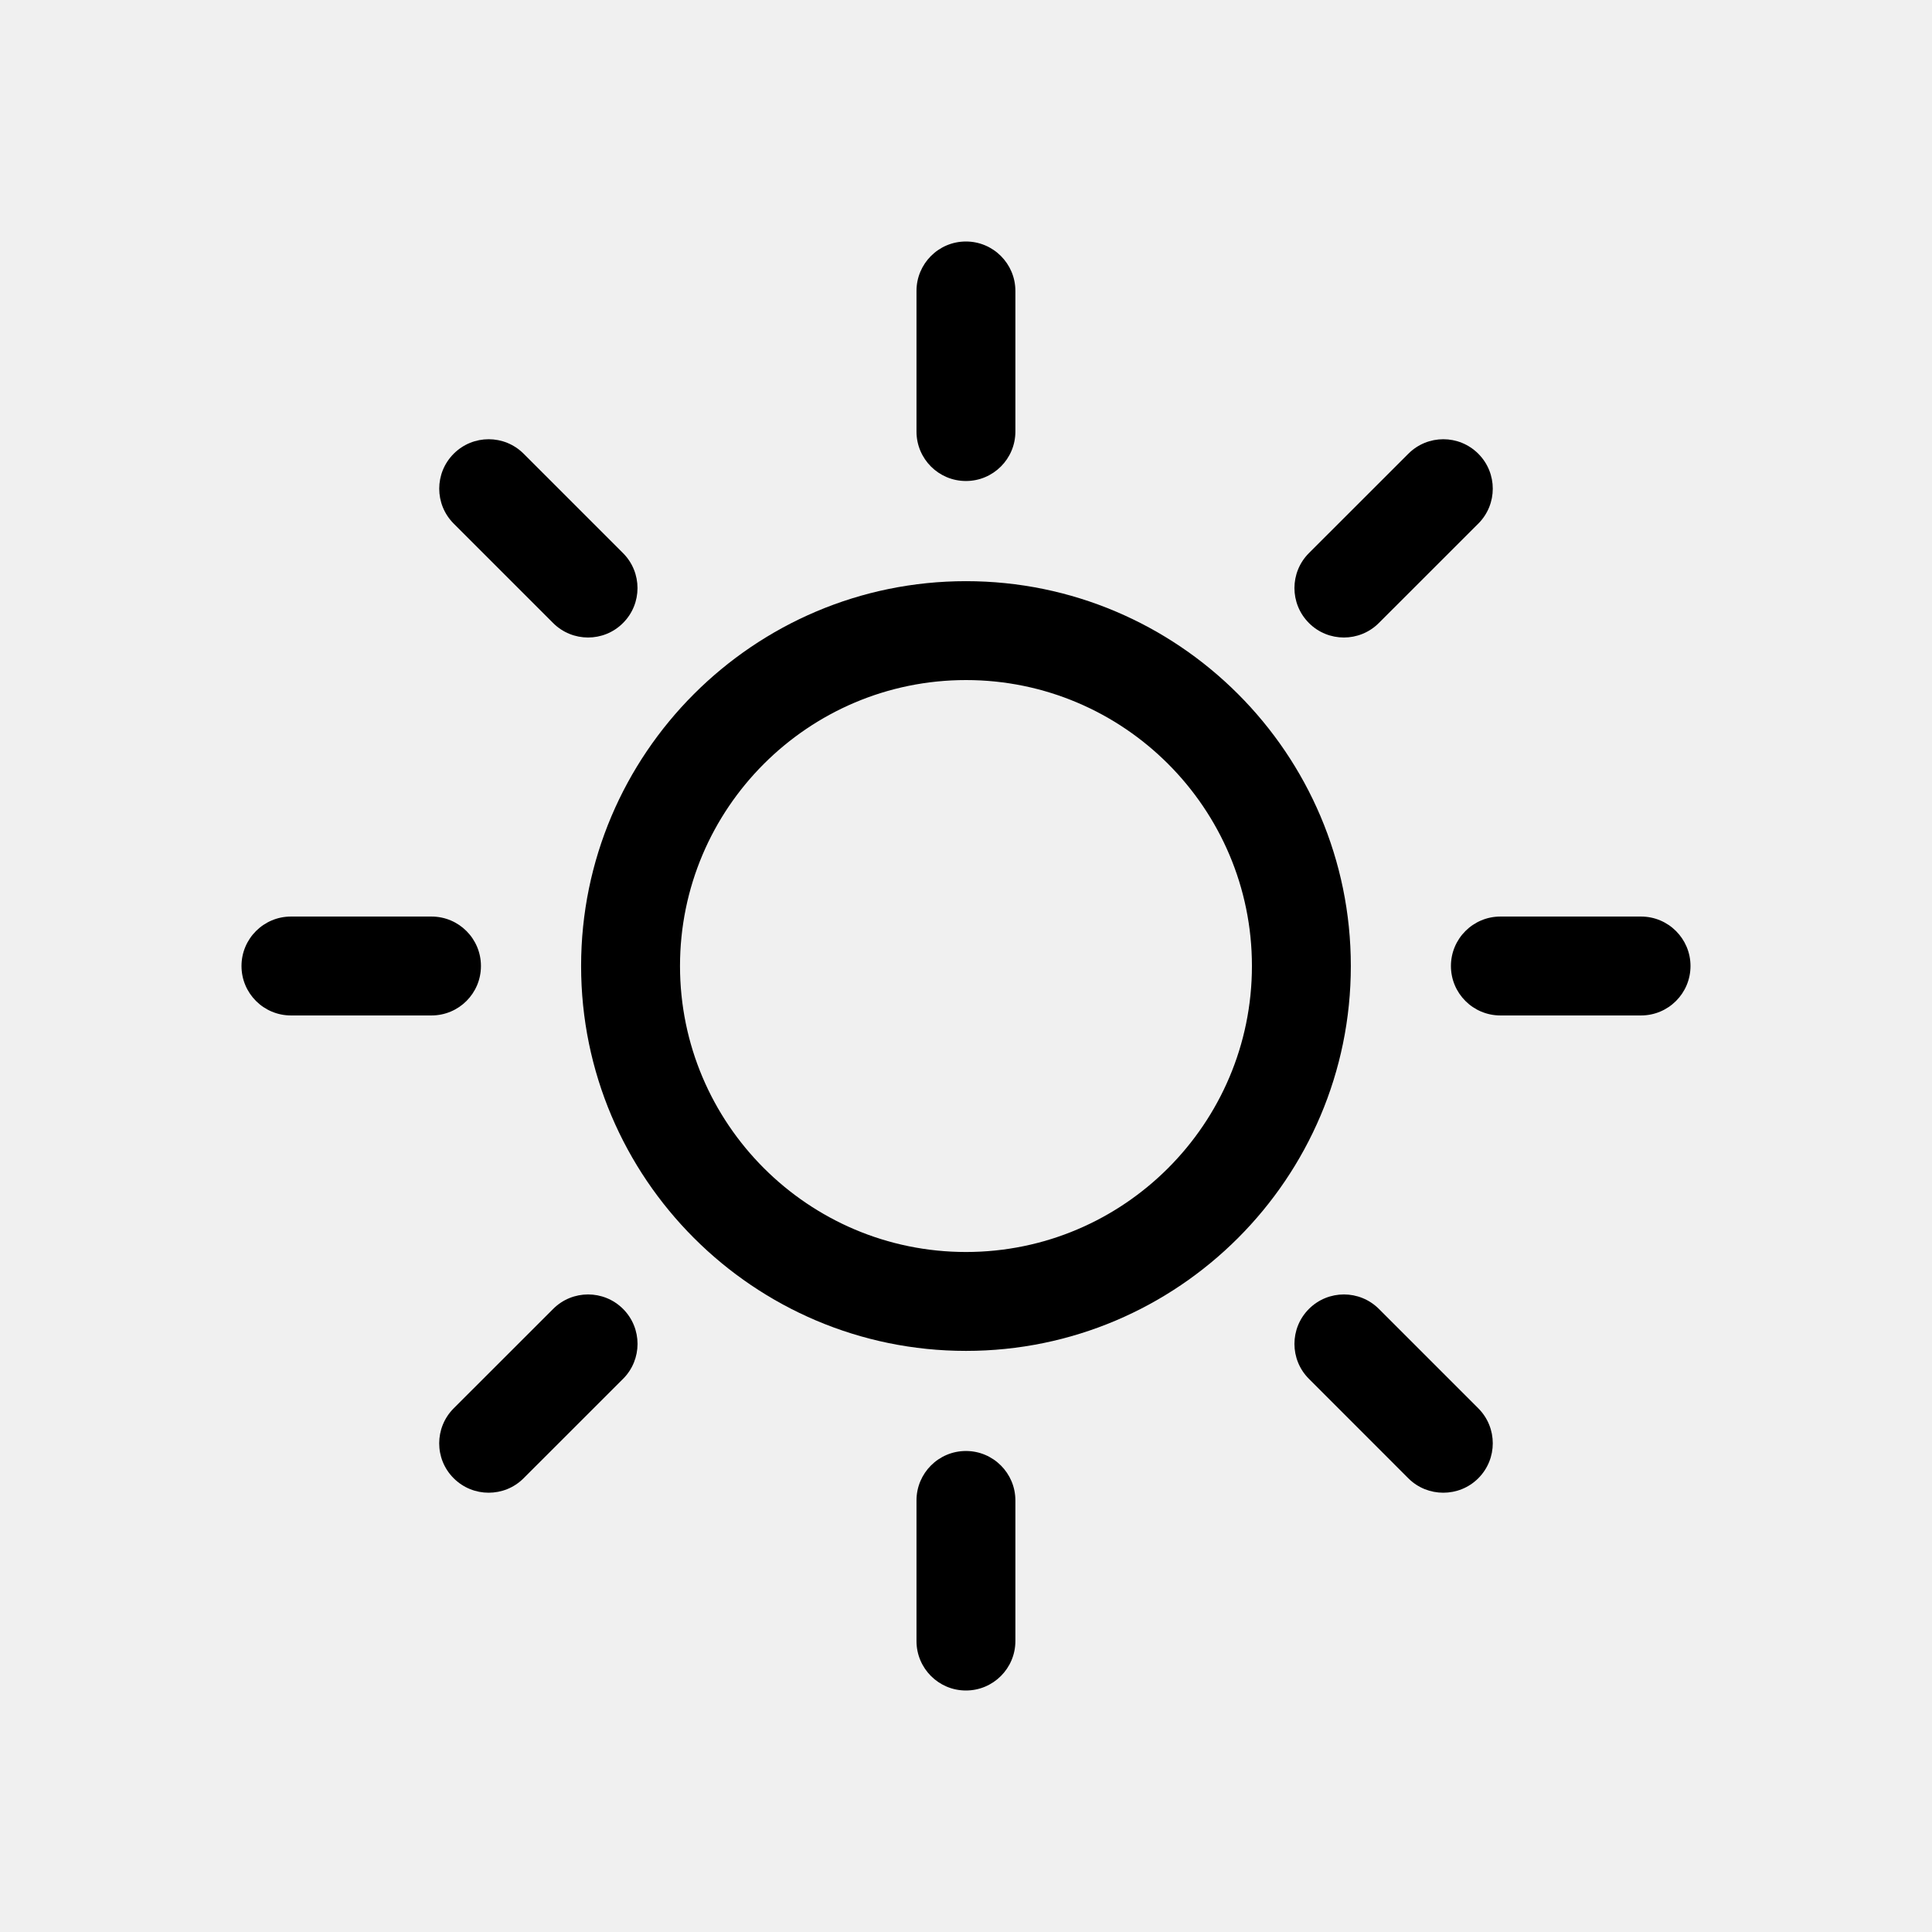
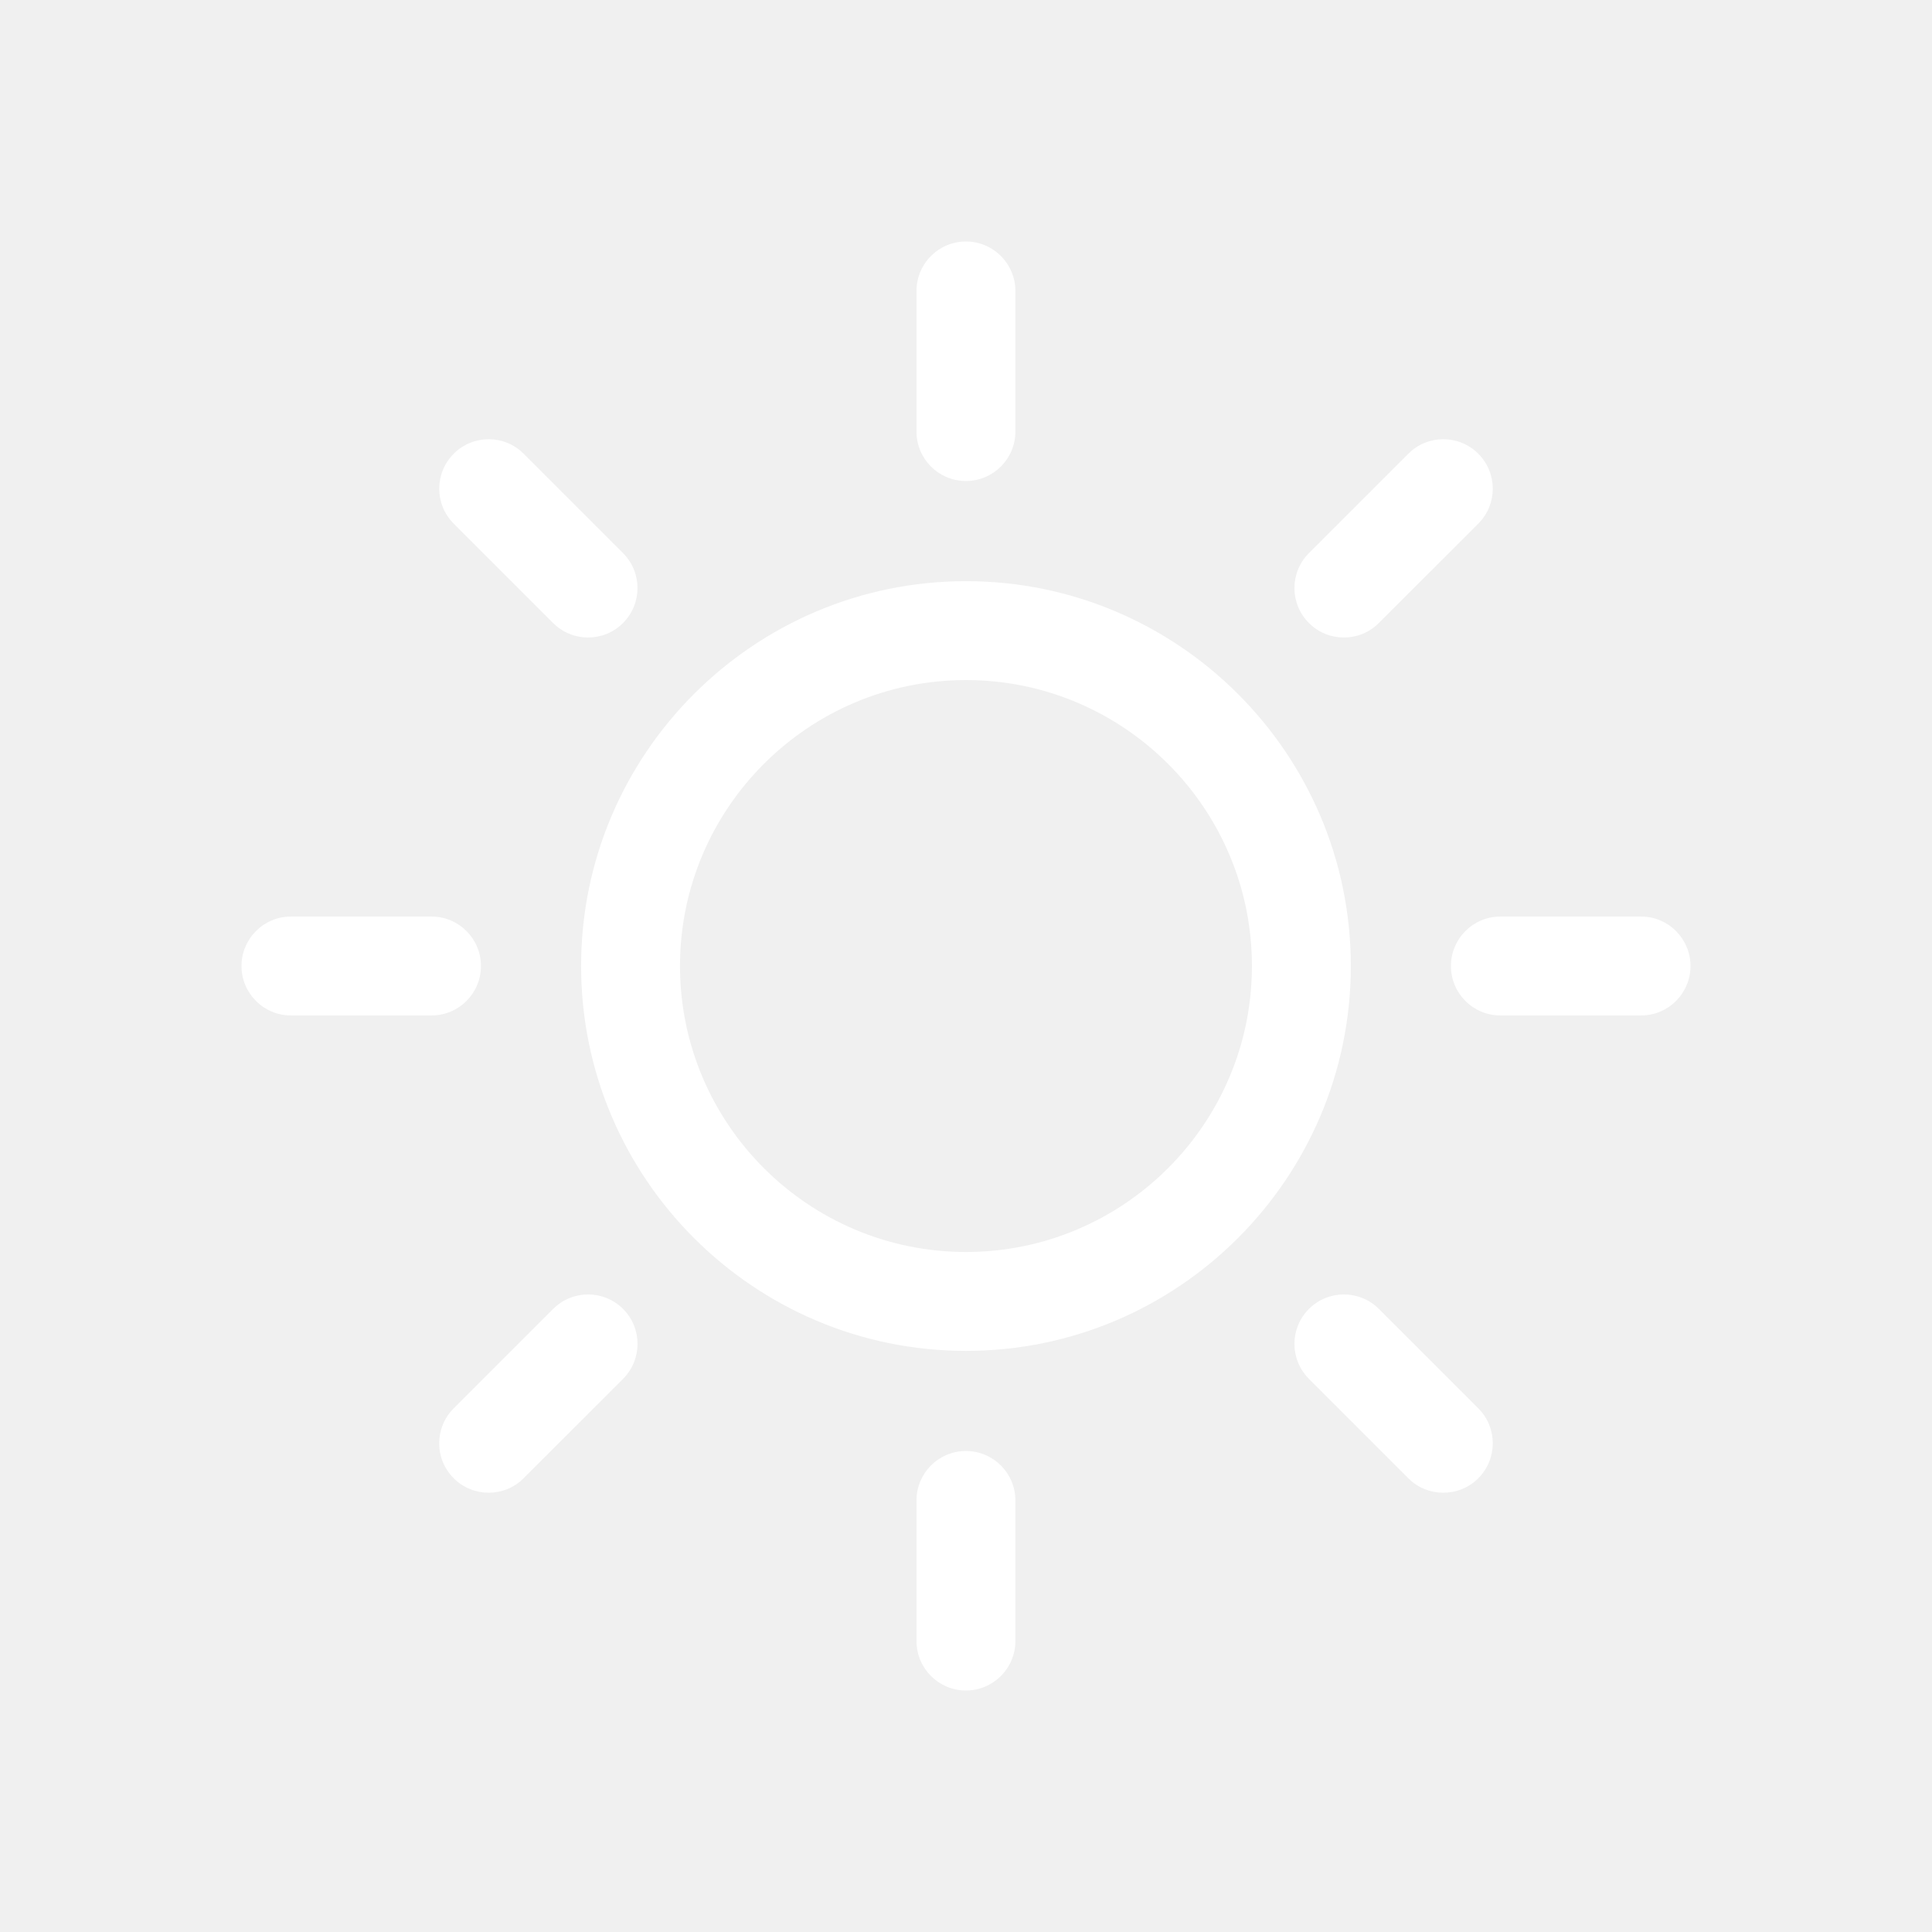
<svg xmlns="http://www.w3.org/2000/svg" width="32" height="32" viewBox="0 0 32 32" fill="none">
-   <path d="M15.999 24.033C15.546 24.033 15.18 24.4 15.18 24.852V27.181C15.18 27.633 15.546 28 15.999 28C16.451 28 16.818 27.633 16.818 27.181V24.852C16.818 24.4 16.451 24.033 15.999 24.033Z" fill="black" />
-   <path d="M15.999 7.967C16.451 7.967 16.818 7.6 16.818 7.148V4.819C16.818 4.367 16.451 4 15.999 4C15.546 4 15.18 4.367 15.18 4.819V7.148C15.18 7.6 15.546 7.967 15.999 7.967Z" fill="black" />
-   <path d="M9.162 21.68L7.515 23.326C7.195 23.646 7.194 24.165 7.514 24.484C7.674 24.644 7.884 24.724 8.093 24.724C8.303 24.724 8.512 24.645 8.672 24.485L10.32 22.838C10.639 22.519 10.64 22 10.32 21.68C10 21.36 9.481 21.36 9.162 21.68Z" fill="black" />
-   <path d="M22.259 10.559C22.468 10.559 22.678 10.479 22.838 10.319L24.485 8.673C24.805 8.353 24.805 7.835 24.485 7.515C24.165 7.195 23.647 7.195 23.327 7.515L21.68 9.161C21.36 9.481 21.36 9.999 21.68 10.319C21.839 10.479 22.049 10.559 22.259 10.559Z" fill="black" />
-   <path d="M7.966 16C7.966 15.548 7.6 15.181 7.147 15.181H4.819C4.367 15.181 4 15.548 4 16C4 16.453 4.367 16.819 4.819 16.819H7.147C7.6 16.819 7.966 16.453 7.966 16Z" fill="black" />
-   <path d="M27.181 15.181H24.851C24.399 15.181 24.032 15.548 24.032 16C24.032 16.453 24.399 16.819 24.851 16.819H27.181C27.633 16.819 28 16.453 28 16C28 15.548 27.633 15.181 27.181 15.181Z" fill="black" />
-   <path d="M9.161 10.319C9.321 10.479 9.531 10.559 9.74 10.559C9.95 10.559 10.16 10.479 10.319 10.319C10.639 10 10.639 9.481 10.319 9.161L8.673 7.515C8.353 7.195 7.835 7.195 7.515 7.515C7.195 7.835 7.195 8.353 7.515 8.673L9.161 10.319Z" fill="black" />
-   <path d="M22.839 21.68C22.519 21.36 22 21.36 21.68 21.68C21.36 22 21.36 22.519 21.68 22.838L23.326 24.485C23.486 24.645 23.696 24.724 23.905 24.724C24.115 24.724 24.325 24.645 24.485 24.485C24.805 24.165 24.805 23.646 24.485 23.326L22.839 21.68Z" fill="black" />
-   <path d="M16 9.626C12.485 9.626 9.625 12.485 9.625 16C9.625 19.515 12.485 22.375 16 22.375C19.515 22.375 22.374 19.515 22.374 16C22.374 12.485 19.515 9.626 16 9.626ZM16 20.737C13.388 20.737 11.263 18.612 11.263 16C11.263 13.388 13.388 11.264 16 11.264C18.611 11.264 20.736 13.388 20.736 16C20.736 18.612 18.611 20.737 16 20.737Z" fill="black" />
+   <path d="M15.999 24.033C15.546 24.033 15.18 24.4 15.18 24.852V27.181C15.18 27.633 15.546 28 15.999 28C16.451 28 16.818 27.633 16.818 27.181V24.852C16.818 24.4 16.451 24.033 15.999 24.033Z" fill="white" />
+   <path d="M15.999 7.967C16.451 7.967 16.818 7.6 16.818 7.148V4.819C16.818 4.367 16.451 4 15.999 4C15.546 4 15.18 4.367 15.18 4.819V7.148C15.18 7.6 15.546 7.967 15.999 7.967Z" fill="white" />
+   <path d="M9.162 21.68L7.515 23.326C7.195 23.646 7.194 24.165 7.514 24.484C7.674 24.644 7.884 24.724 8.093 24.724C8.303 24.724 8.512 24.645 8.672 24.485L10.32 22.838C10.639 22.519 10.64 22 10.32 21.68C10 21.36 9.481 21.36 9.162 21.68Z" fill="white" />
+   <path d="M22.259 10.559C22.468 10.559 22.678 10.479 22.838 10.319L24.485 8.673C24.805 8.353 24.805 7.835 24.485 7.515C24.165 7.195 23.647 7.195 23.327 7.515L21.68 9.161C21.36 9.481 21.36 9.999 21.68 10.319C21.839 10.479 22.049 10.559 22.259 10.559Z" fill="white" />
+   <path d="M7.966 16C7.966 15.548 7.6 15.181 7.147 15.181H4.819C4.367 15.181 4 15.548 4 16C4 16.453 4.367 16.819 4.819 16.819H7.147C7.6 16.819 7.966 16.453 7.966 16Z" fill="white" />
+   <path d="M27.181 15.181H24.851C24.399 15.181 24.032 15.548 24.032 16C24.032 16.453 24.399 16.819 24.851 16.819H27.181C27.633 16.819 28 16.453 28 16C28 15.548 27.633 15.181 27.181 15.181Z" fill="white" />
+   <path d="M9.161 10.319C9.321 10.479 9.531 10.559 9.74 10.559C9.95 10.559 10.16 10.479 10.319 10.319C10.639 10 10.639 9.481 10.319 9.161L8.673 7.515C8.353 7.195 7.835 7.195 7.515 7.515C7.195 7.835 7.195 8.353 7.515 8.673L9.161 10.319Z" fill="white" />
+   <path d="M22.839 21.68C22.519 21.36 22 21.36 21.68 21.68C21.36 22 21.36 22.519 21.68 22.838L23.326 24.485C23.486 24.645 23.696 24.724 23.905 24.724C24.115 24.724 24.325 24.645 24.485 24.485C24.805 24.165 24.805 23.646 24.485 23.326L22.839 21.68Z" fill="white" />
+   <path d="M16 9.626C12.485 9.626 9.625 12.485 9.625 16C9.625 19.515 12.485 22.375 16 22.375C19.515 22.375 22.374 19.515 22.374 16C22.374 12.485 19.515 9.626 16 9.626ZM16 20.737C13.388 20.737 11.263 18.612 11.263 16C11.263 13.388 13.388 11.264 16 11.264C18.611 11.264 20.736 13.388 20.736 16C20.736 18.612 18.611 20.737 16 20.737Z" fill="white" />
</svg>
